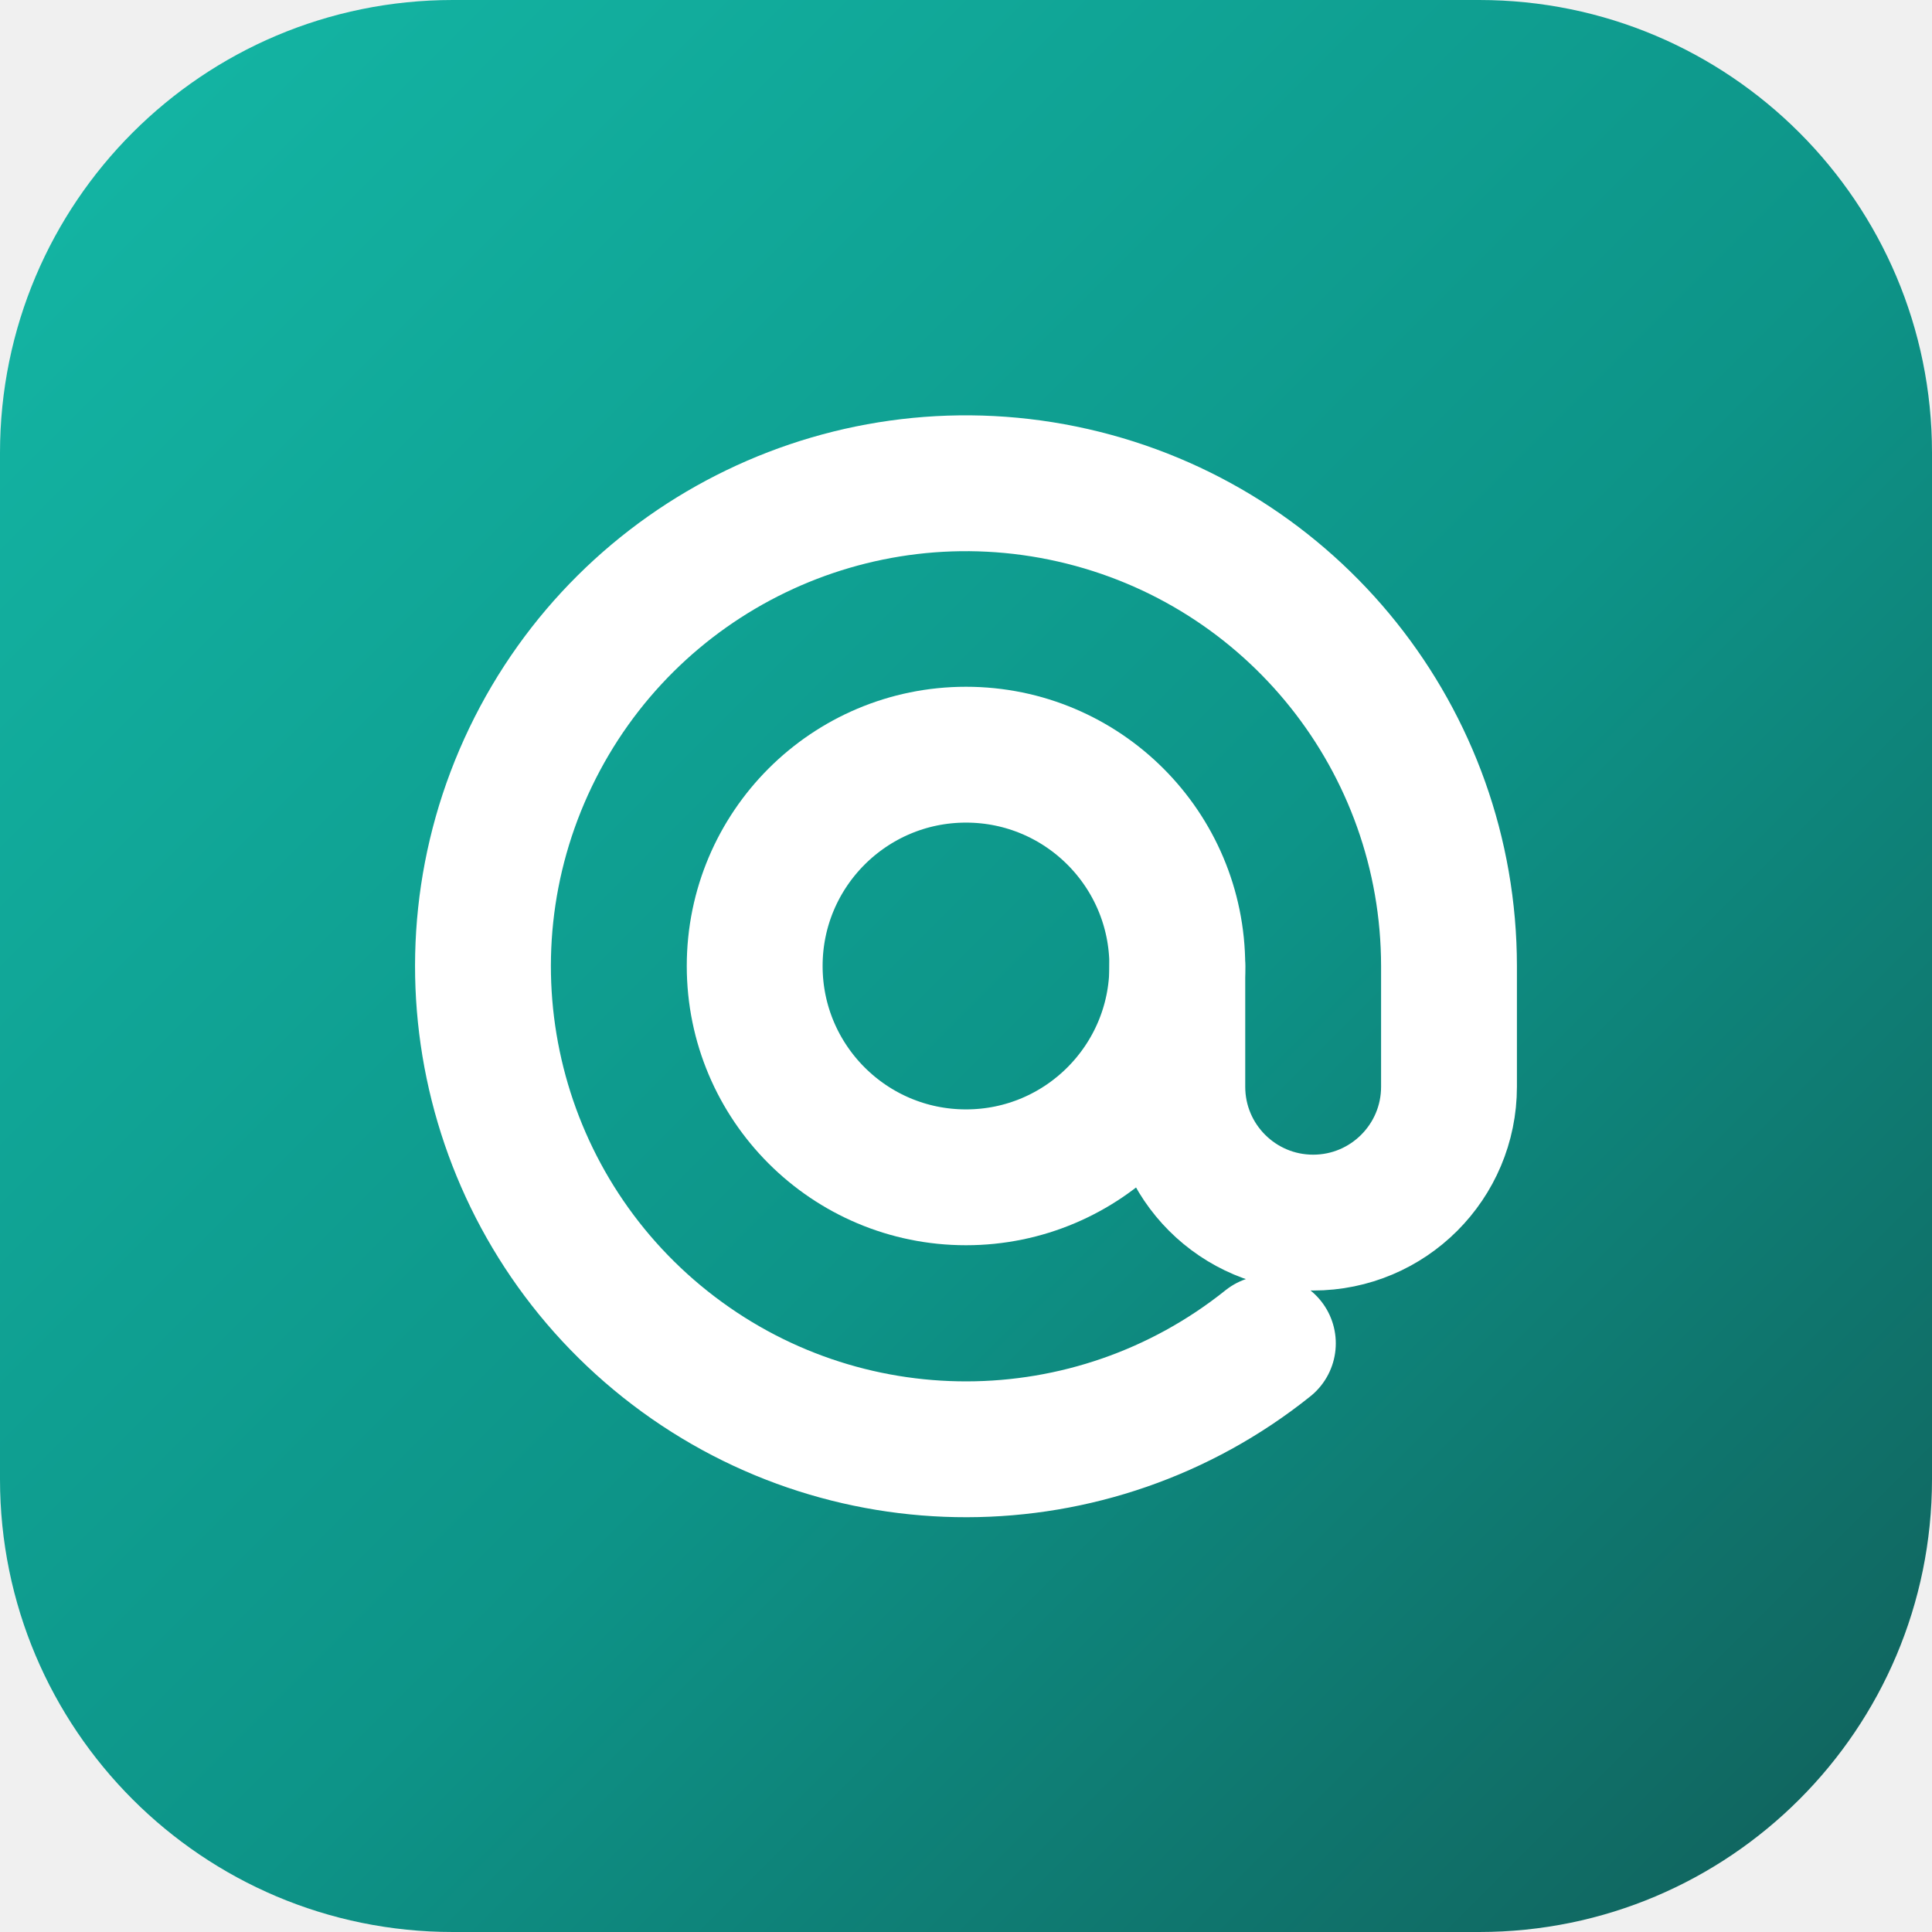
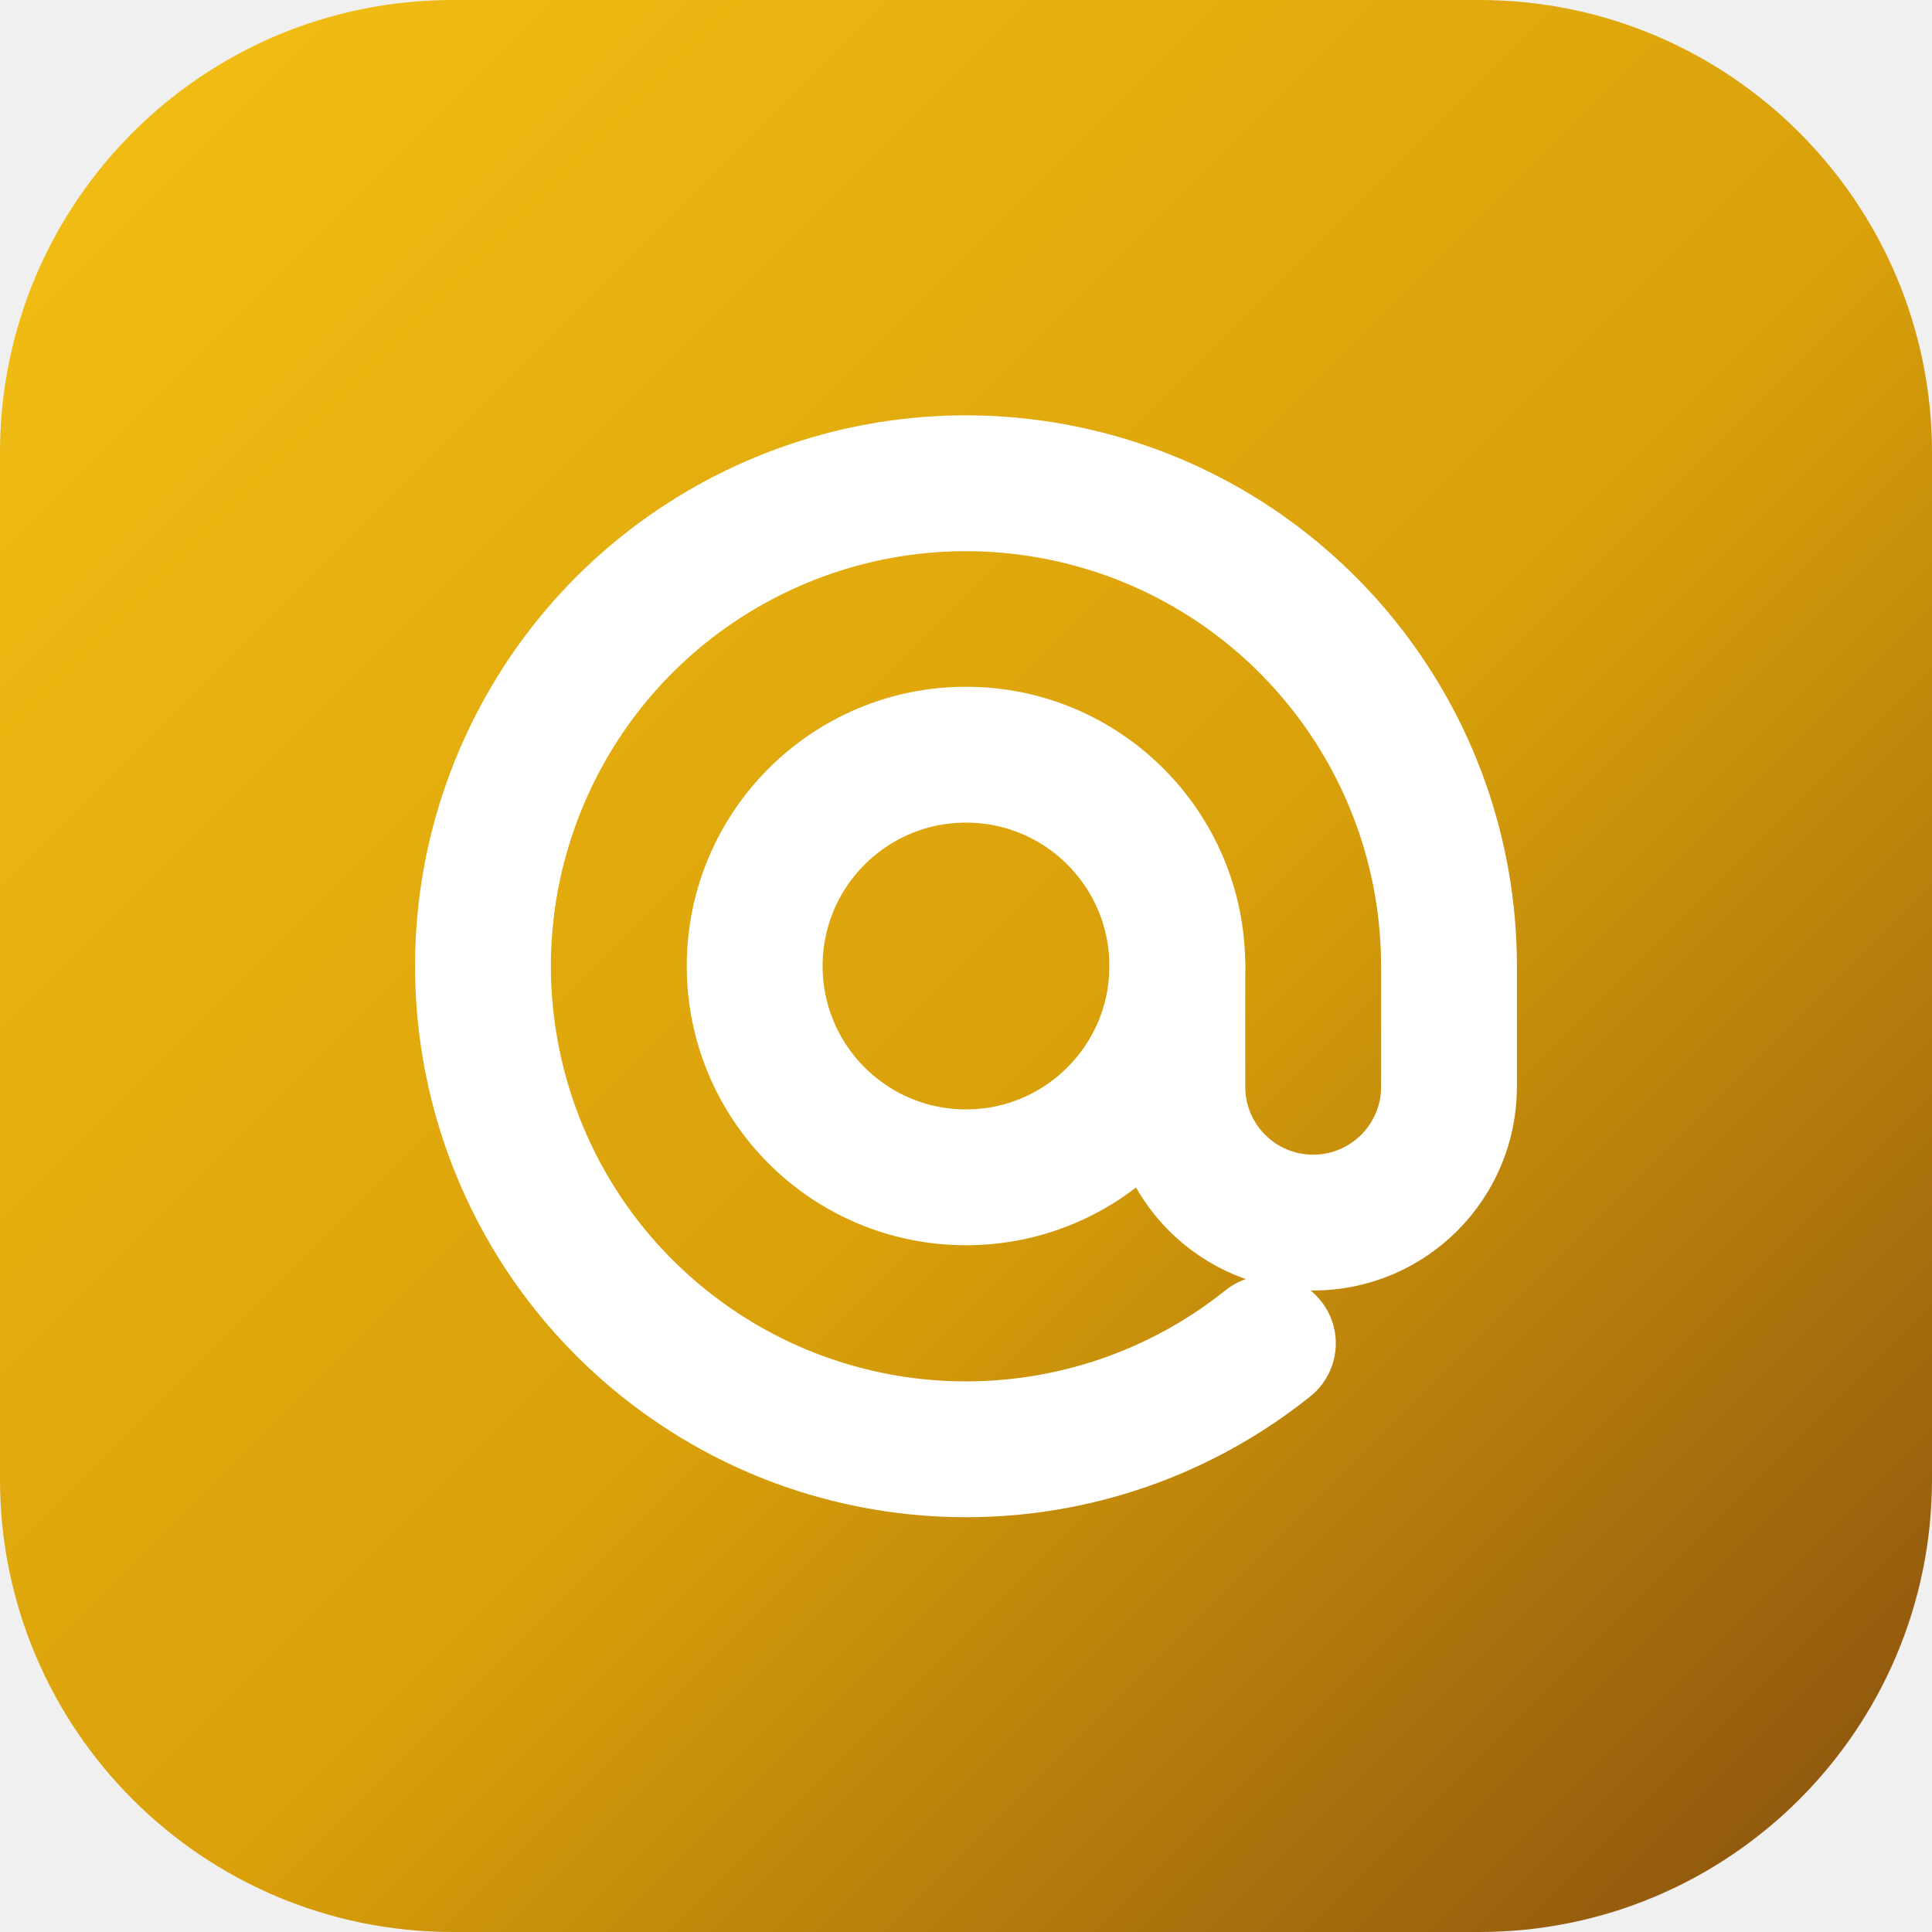
<svg xmlns="http://www.w3.org/2000/svg" viewBox="0 0 64 64" role="img" aria-label="yuku-tsrx logo">
  <defs>
    <linearGradient id="g" x1="0" y1="0" x2="1" y2="1">
-       <stop offset="0" stop-color="#14b8a6" />
-       <stop offset="0.55" stop-color="#0d9488" />
-       <stop offset="1" stop-color="#115e59" />
+       <stop offset="0" stop-color="#F4C014" />
+       <stop offset="0.55" stop-color="#D9A00A" />
+       <stop offset="1" stop-color="#854D0E" />
    </linearGradient>
  </defs>
  <rect width="64" height="64" rx="15" fill="url(#g)" />
  <g fill="none" stroke="#fff" stroke-width="4.5" stroke-linecap="round">
    <circle cx="32" cy="32" r="7" />
    <path d="M39 32 v4 a4.5 4.5 0 0 0 9 0 v-4 a16 16 0 1 0 -6 12.5" />
  </g>
</svg>
